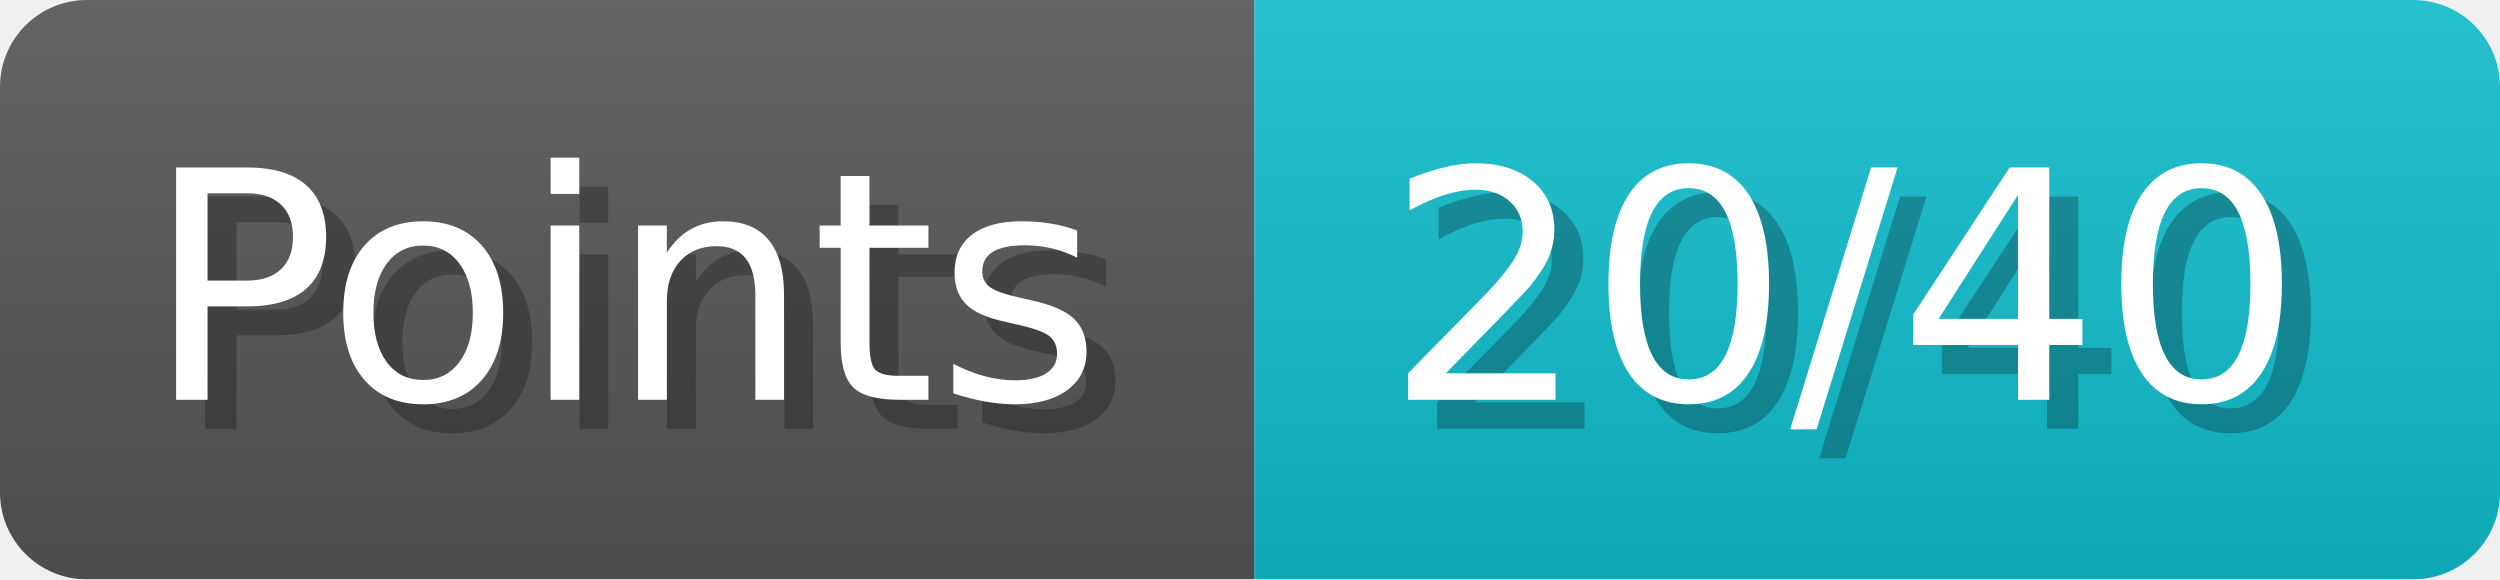
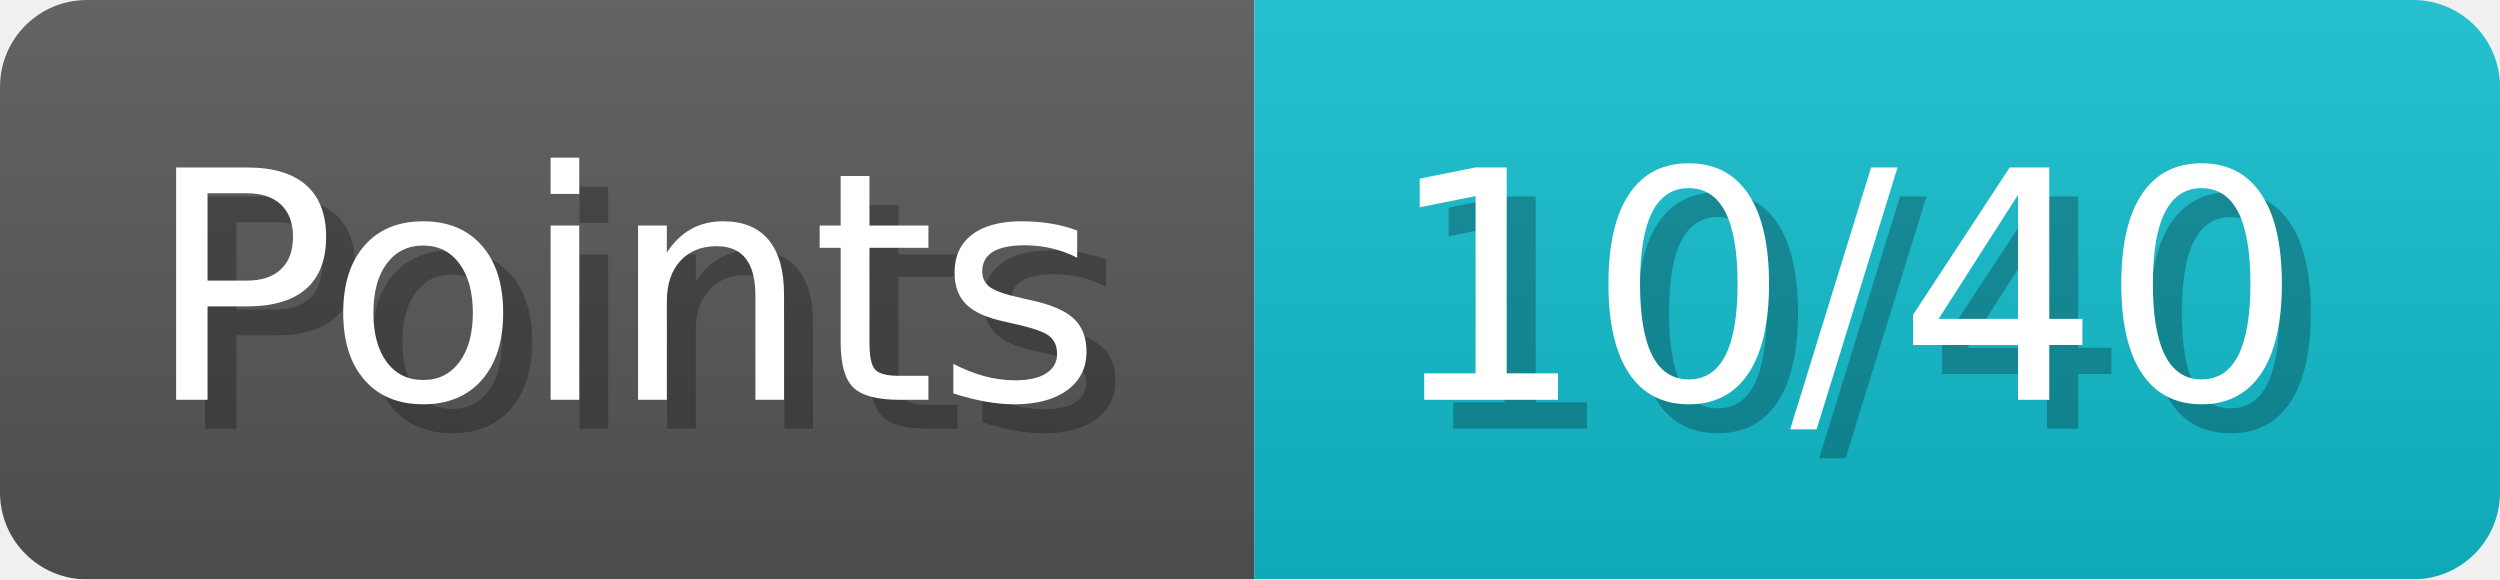
- <svg xmlns="http://www.w3.org/2000/svg" width="86.3" height="20" viewBox="0 0 863 200" role="img" aria-label="Points: 20/40">
+ <svg xmlns="http://www.w3.org/2000/svg" width="86.3" height="20" viewBox="0 0 863 200" role="img" aria-label="Points: 10/40">
  <linearGradient id="a" x2="0" y2="100%">
    <stop offset="0" stop-opacity=".1" stop-color="#EEE" />
    <stop offset="1" stop-opacity=".1" />
  </linearGradient>
  <mask id="m">
    <rect width="863" height="200" rx="30" fill="#FFF" />
  </mask>
  <g mask="url(#m)">
    <rect width="433" height="200" fill="#555" />
    <rect width="430" height="200" fill="#1BC" x="433" />
    <rect width="863" height="200" fill="url(#a)" />
  </g>
  <g aria-hidden="true" fill="#fff" text-anchor="start" font-family="Verdana,DejaVu Sans,sans-serif" font-size="110">
    <text x="60" y="148" textLength="333" fill="#000" opacity="0.25">Points</text>
    <text x="50" y="138" textLength="333">Points</text>
-     <text x="488" y="148" textLength="330" fill="#000" opacity="0.25">20/40</text>
-     <text x="478" y="138" textLength="330">20/40</text>
+     <text x="488" y="148" textLength="330" fill="#000" opacity="0.25">10/40</text>
+     <text x="478" y="138" textLength="330">10/40</text>
  </g>
</svg>
